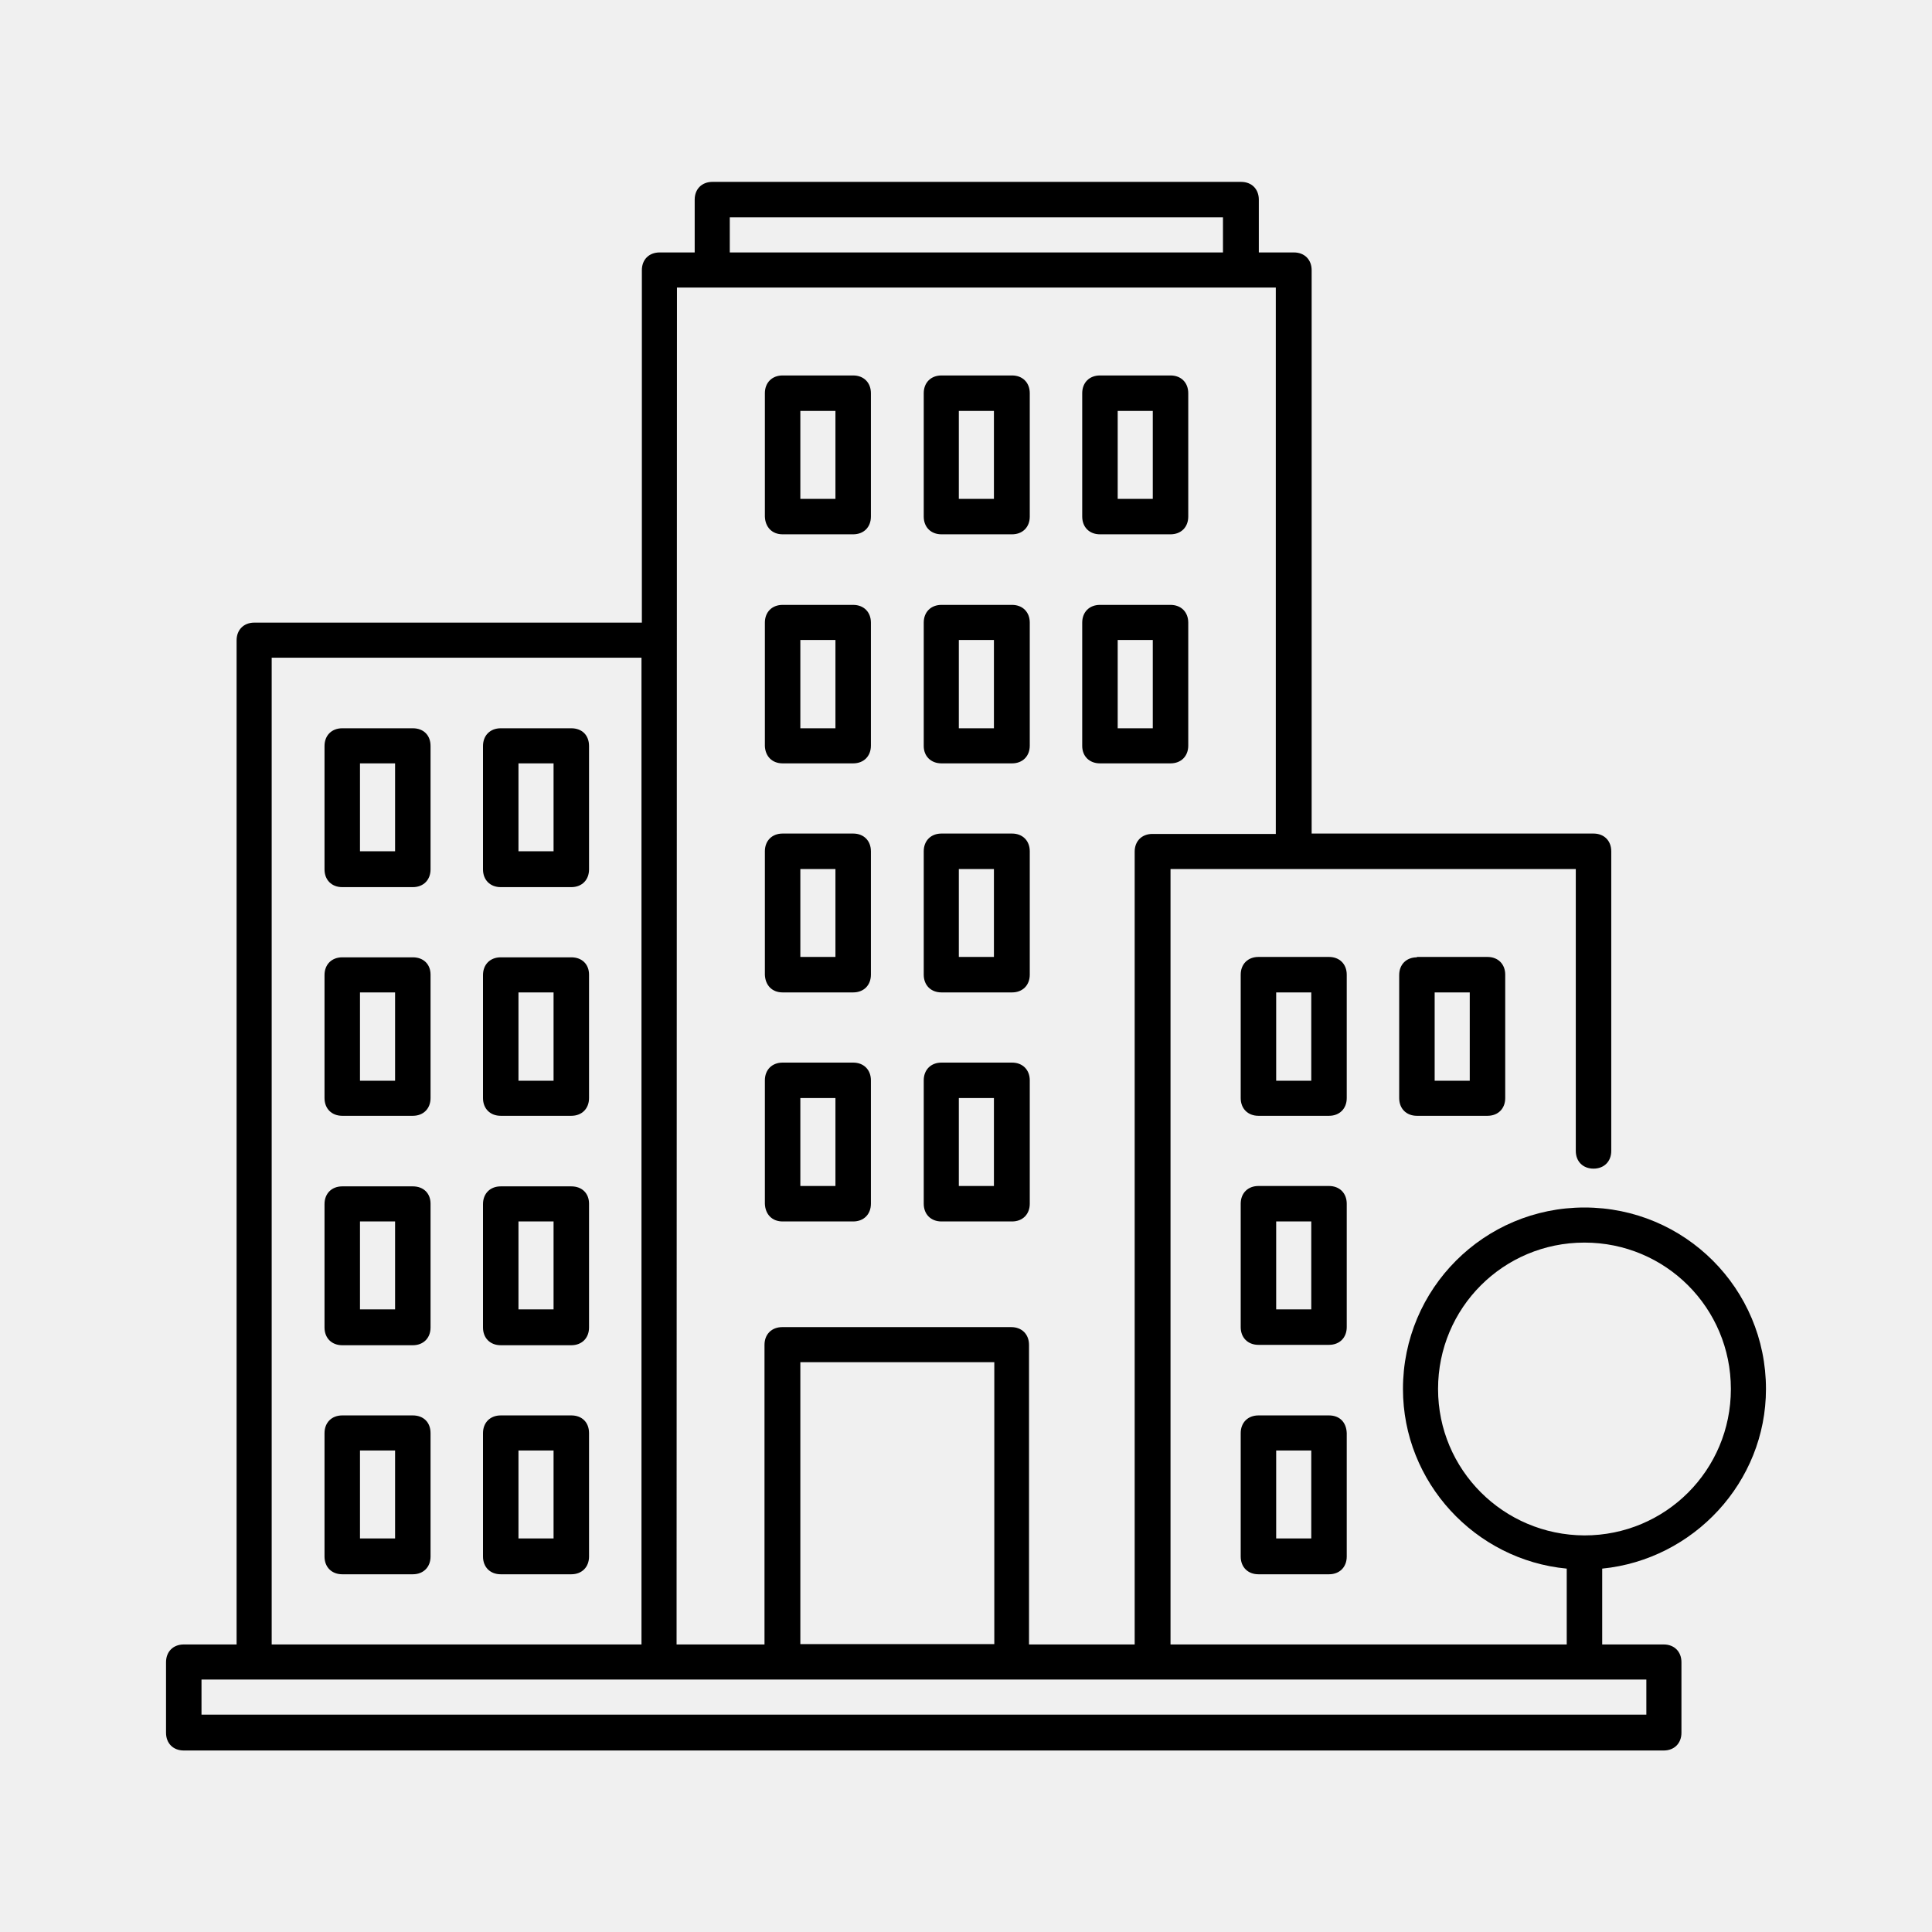
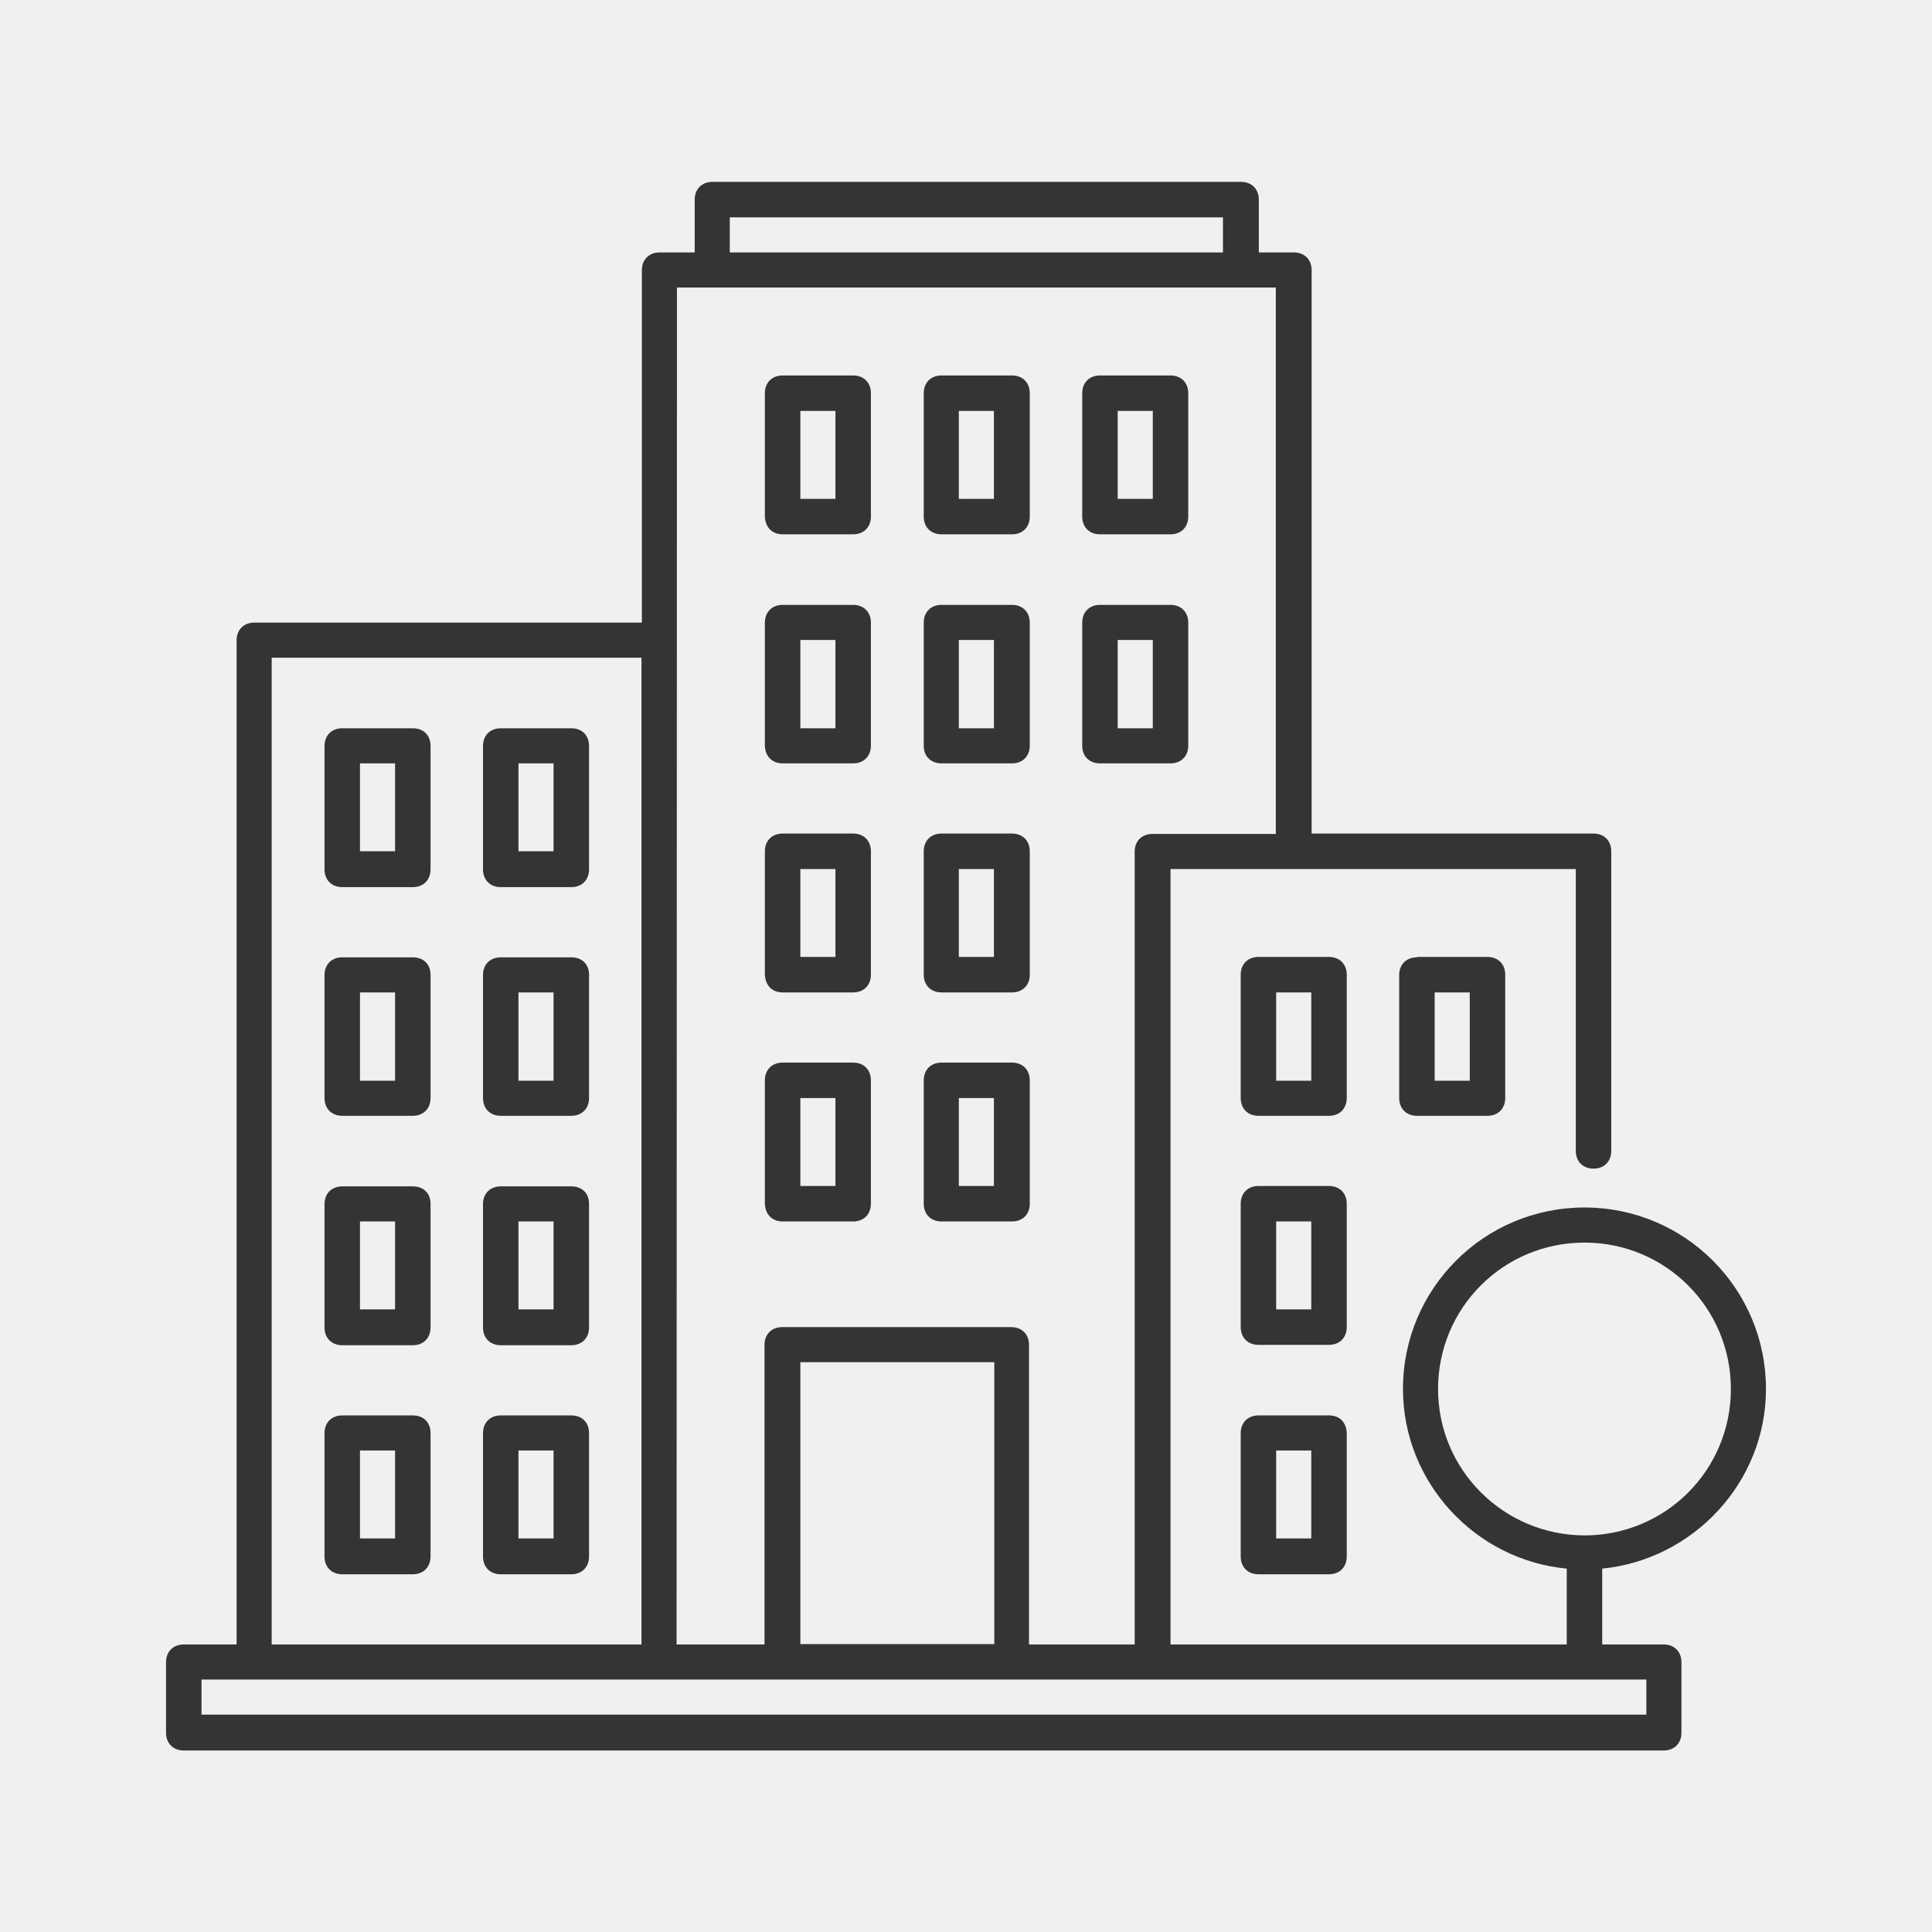
<svg xmlns="http://www.w3.org/2000/svg" version="1.1" id="Capa_1" x="0px" y="0px" viewBox="0 0 512 512" style="enable-background:new 0 0 512 512;" xml:space="preserve">
  <style type="text/css">
- 	.st0{fill:#00BFB2;}
- 	.st1{fill:none;}
- 	.st2{fill:#FFFFFF;}
- 	.st3{fill-rule:evenodd;clip-rule:evenodd;fill:#00BFB2;}
- 	.st4{stroke:#30363B;stroke-width:0.183;}
- 	.st5{fill-rule:evenodd;clip-rule:evenodd;}
- 	.st6{fill:url(#SVGID_1_);}
- 	.st7{fill:#FBFBFB;}
+ 	.svg_base{fill:#343434;}
+ 	.svg_accent{fill:#00BFB2;}
</style>
  <g>
-     <path d="M207.4,202.3h18.7c2.8,0,4.7-1.9,4.7-4.7V165c0-2.8-1.9-4.7-4.7-4.7h-18.7c-2.8,0-4.7,1.9-4.7,4.7v32.7   C202.8,200.4,204.6,202.3,207.4,202.3z M212.1,169.6h9.3V193h-9.3V169.6z" />
-     <path d="M249.5,202.3h18.7c2.8,0,4.7-1.9,4.7-4.7V165c0-2.8-1.9-4.7-4.7-4.7h-18.7c-2.8,0-4.7,1.9-4.7,4.7v32.7   C244.8,200.4,246.7,202.3,249.5,202.3z M254.1,169.6h9.3V193h-9.3V169.6z" />
-     <path d="M356.9,258.3c0-2.8-1.9-4.7-4.7-4.7h-18.7c-2.8,0-4.7,1.9-4.7,4.7V291c0,2.8,1.9,4.7,4.7,4.7h18.7c2.8,0,4.7-1.9,4.7-4.7   V258.3z M347.5,286.4h-9.3V263h9.3V286.4z" />
-     <path d="M375.5,253.7c-2.8,0-4.7,1.9-4.7,4.7V291c0,2.8,1.9,4.7,4.7,4.7h18.7c2.8,0,4.7-1.9,4.7-4.7v-32.7c0-2.8-1.9-4.7-4.7-4.7   H375.5z M389.5,286.4h-9.3V263h9.3V286.4z" />
-     <path d="M356.9,319c0-2.8-1.9-4.7-4.7-4.7h-18.7c-2.8,0-4.7,1.9-4.7,4.7v32.7c0,2.8,1.9,4.7,4.7,4.7h18.7c2.8,0,4.7-1.9,4.7-4.7   V319z M347.5,347h-9.3v-23.3h9.3V347z" />
-     <path d="M352.2,375.1h-18.7c-2.8,0-4.7,1.9-4.7,4.7v32.7c0,2.8,1.9,4.7,4.7,4.7h18.7c2.8,0,4.7-1.9,4.7-4.7v-32.7   C356.8,376.9,355,375.1,352.2,375.1z M347.5,407.7h-9.3v-23.3h9.3V407.7z" />
-     <path d="M109.4,193H90.7c-2.8,0-4.7,1.9-4.7,4.7v32.7c0,2.8,1.9,4.7,4.7,4.7h18.7c2.8,0,4.7-1.9,4.7-4.7v-32.7   C114.1,194.8,112.2,193,109.4,193z M104.7,225.6h-9.3v-23.3h9.3V225.6z" />
-     <path d="M151.4,193h-18.7c-2.8,0-4.7,1.9-4.7,4.7v32.7c0,2.8,1.9,4.7,4.7,4.7h18.7c2.8,0,4.7-1.9,4.7-4.7v-32.7   C156.1,194.8,154.2,193,151.4,193z M146.7,225.6h-9.3v-23.3h9.3V225.6z" />
-     <path d="M109.4,253.7H90.7c-2.8,0-4.7,1.9-4.7,4.7V291c0,2.8,1.9,4.7,4.7,4.7h18.7c2.8,0,4.7-1.9,4.7-4.7v-32.7   C114.1,255.5,112.2,253.7,109.4,253.7z M104.7,286.4h-9.3V263h9.3V286.4z" />
-     <path d="M151.4,253.7h-18.7c-2.8,0-4.7,1.9-4.7,4.7V291c0,2.8,1.9,4.7,4.7,4.7h18.7c2.8,0,4.7-1.9,4.7-4.7v-32.7   C156.1,255.5,154.2,253.7,151.4,253.7z M146.7,286.4h-9.3V263h9.3V286.4z" />
-     <path d="M109.4,314.4H90.7c-2.8,0-4.7,1.9-4.7,4.7v32.7c0,2.8,1.9,4.7,4.7,4.7h18.7c2.8,0,4.7-1.9,4.7-4.7V319   C114.1,316.2,112.2,314.4,109.4,314.4z M104.7,347h-9.3v-23.3h9.3V347z" />
-     <path d="M151.4,314.4h-18.7c-2.8,0-4.7,1.9-4.7,4.7v32.7c0,2.8,1.9,4.7,4.7,4.7h18.7c2.8,0,4.7-1.9,4.7-4.7V319   C156.1,316.2,154.2,314.4,151.4,314.4z M146.7,347h-9.3v-23.3h9.3V347z" />
-     <path d="M109.4,375.1H90.7c-2.8,0-4.7,1.9-4.7,4.7v32.7c0,2.8,1.9,4.7,4.7,4.7h18.7c2.8,0,4.7-1.9,4.7-4.7v-32.7   C114.1,376.9,112.2,375.1,109.4,375.1z M104.7,407.7h-9.3v-23.3h9.3V407.7z" />
-     <path d="M151.4,375.1h-18.7c-2.8,0-4.7,1.9-4.7,4.7v32.7c0,2.8,1.9,4.7,4.7,4.7h18.7c2.8,0,4.7-1.9,4.7-4.7v-32.7   C156.1,376.9,154.2,375.1,151.4,375.1z M146.7,407.7h-9.3v-23.3h9.3V407.7z" />
-     <path d="M207.4,263h18.7c2.8,0,4.7-1.9,4.7-4.7v-32.7c0-2.8-1.9-4.7-4.7-4.7h-18.7c-2.8,0-4.7,1.9-4.7,4.7v32.7   C202.8,261.1,204.6,263,207.4,263z M212.1,230.3h9.3v23.3h-9.3V230.3z" />
-     <path d="M249.5,263h18.7c2.8,0,4.7-1.9,4.7-4.7v-32.7c0-2.8-1.9-4.7-4.7-4.7h-18.7c-2.8,0-4.7,1.9-4.7,4.7v32.7   C244.8,261.1,246.7,263,249.5,263z M254.1,230.3h9.3v23.3h-9.3V230.3z" />
-     <path d="M207.4,323.7h18.7c2.8,0,4.7-1.9,4.7-4.7v-32.7c0-2.8-1.9-4.7-4.7-4.7h-18.7c-2.8,0-4.7,1.9-4.7,4.7V319   C202.8,321.8,204.6,323.7,207.4,323.7z M212.1,291h9.3v23.3h-9.3V291z" />
-     <path d="M249.5,323.7h18.7c2.8,0,4.7-1.9,4.7-4.7v-32.7c0-2.8-1.9-4.7-4.7-4.7h-18.7c-2.8,0-4.7,1.9-4.7,4.7V319   C244.8,321.8,246.7,323.7,249.5,323.7z M254.1,291h9.3v23.3h-9.3V291z" />
-     <path d="M291.5,202.3h18.7c2.8,0,4.7-1.9,4.7-4.7V165c0-2.8-1.9-4.7-4.7-4.7h-18.7c-2.8,0-4.7,1.9-4.7,4.7v32.7   C286.8,200.4,288.7,202.3,291.5,202.3z M296.2,169.6h9.3V193h-9.3V169.6z" />
-     <path d="M207.4,141.6h18.7c2.8,0,4.7-1.9,4.7-4.7v-32.7c0-2.8-1.9-4.7-4.7-4.7h-18.7c-2.8,0-4.7,1.9-4.7,4.7v32.7   C202.8,139.7,204.6,141.6,207.4,141.6z M212.1,108.9h9.3v23.3h-9.3V108.9z" />
-     <path d="M249.5,141.6h18.7c2.8,0,4.7-1.9,4.7-4.7v-32.7c0-2.8-1.9-4.7-4.7-4.7h-18.7c-2.8,0-4.7,1.9-4.7,4.7v32.7   C244.8,139.7,246.7,141.6,249.5,141.6z M254.1,108.9h9.3v23.3h-9.3V108.9z" />
-     <path d="M291.5,141.6h18.7c2.8,0,4.7-1.9,4.7-4.7v-32.7c0-2.8-1.9-4.7-4.7-4.7h-18.7c-2.8,0-4.7,1.9-4.7,4.7v32.7   C286.8,139.7,288.7,141.6,291.5,141.6z M296.2,108.9h9.3v23.3h-9.3V108.9z" />
-     <path d="M468,368.1c0-26.6-21.5-48.1-48.1-48.1c-26.6,0-48.1,21.5-48.1,48.1c0,24.7,19.1,45.3,43.4,47.6v20.1H310.2V230.3h107.4   V305c0,2.8,1.9,4.7,4.7,4.7c2.8,0,4.7-1.9,4.7-4.7l0-79.4c0-2.8-1.9-4.7-4.7-4.7h-74.7V71.6c0-2.8-1.9-4.7-4.7-4.7h-9.3v-14   c0-2.8-1.9-4.7-4.7-4.7l-140.1,0c-2.8,0-4.7,1.9-4.7,4.7v14h-9.3c-2.8,0-4.7,1.9-4.7,4.7V165l-102.7,0c-2.8,0-4.7,1.9-4.7,4.7   v266.1h-14c-2.8,0-4.7,1.9-4.7,4.7v18.7c0,2.8,1.9,4.7,4.7,4.7h392.2c2.8,0,4.7-1.9,4.7-4.7v-18.7c0-2.8-1.9-4.7-4.7-4.7h-16.3   v-20.1C448.8,413.3,468,392.8,468,368.1L468,368.1z M381.1,368.1c0-21.5,17.3-38.8,38.8-38.8c21.5,0,38.8,17.3,38.8,38.8   c0,21.5-17.3,38.8-38.8,38.8C398.4,406.8,381.1,389.5,381.1,368.1z M193.4,57.6h130.7v9.3H193.4V57.6z M179.4,76.2h158.7V221h-32.7   c-2.8,0-4.7,1.9-4.7,4.7v210.1h-28l0-79.4c0-2.8-1.9-4.7-4.7-4.7l-60.7,0c-2.8,0-4.7,1.9-4.7,4.7v79.4h-23.3L179.4,76.2z    M263.5,435.7h-51.4V361h51.4L263.5,435.7z M72,174.3h98v261.5H72V174.3z M436.2,454.4H53.4v-9.3h382.9V454.4z" />
+     <path class="svg_base" d="M207.4,202.3h18.7c2.8,0,4.7-1.9,4.7-4.7V165c0-2.8-1.9-4.7-4.7-4.7h-18.7c-2.8,0-4.7,1.9-4.7,4.7v32.7   C202.8,200.4,204.6,202.3,207.4,202.3z M212.1,169.6h9.3V193h-9.3V169.6z" />
+     <path class="svg_base" d="M249.5,202.3h18.7c2.8,0,4.7-1.9,4.7-4.7V165c0-2.8-1.9-4.7-4.7-4.7h-18.7c-2.8,0-4.7,1.9-4.7,4.7v32.7   C244.8,200.4,246.7,202.3,249.5,202.3z M254.1,169.6h9.3V193h-9.3V169.6z" />
+     <path class="svg_base" d="M356.9,258.3c0-2.8-1.9-4.7-4.7-4.7h-18.7c-2.8,0-4.7,1.9-4.7,4.7V291c0,2.8,1.9,4.7,4.7,4.7h18.7c2.8,0,4.7-1.9,4.7-4.7   V258.3z M347.5,286.4h-9.3V263h9.3V286.4z" />
+     <path class="svg_base" d="M375.5,253.7c-2.8,0-4.7,1.9-4.7,4.7V291c0,2.8,1.9,4.7,4.7,4.7h18.7c2.8,0,4.7-1.9,4.7-4.7v-32.7c0-2.8-1.9-4.7-4.7-4.7   H375.5z M389.5,286.4h-9.3V263h9.3V286.4z" />
+     <path class="svg_base" d="M356.9,319c0-2.8-1.9-4.7-4.7-4.7h-18.7c-2.8,0-4.7,1.9-4.7,4.7v32.7c0,2.8,1.9,4.7,4.7,4.7h18.7c2.8,0,4.7-1.9,4.7-4.7   V319z M347.5,347h-9.3v-23.3h9.3V347z" />
+     <path class="svg_base" d="M352.2,375.1h-18.7c-2.8,0-4.7,1.9-4.7,4.7v32.7c0,2.8,1.9,4.7,4.7,4.7h18.7c2.8,0,4.7-1.9,4.7-4.7v-32.7   C356.8,376.9,355,375.1,352.2,375.1z M347.5,407.7h-9.3v-23.3h9.3V407.7z" />
+     <path class="svg_base" d="M109.4,193H90.7c-2.8,0-4.7,1.9-4.7,4.7v32.7c0,2.8,1.9,4.7,4.7,4.7h18.7c2.8,0,4.7-1.9,4.7-4.7v-32.7   C114.1,194.8,112.2,193,109.4,193z M104.7,225.6h-9.3v-23.3h9.3V225.6z" />
+     <path class="svg_base" d="M151.4,193h-18.7c-2.8,0-4.7,1.9-4.7,4.7v32.7c0,2.8,1.9,4.7,4.7,4.7h18.7c2.8,0,4.7-1.9,4.7-4.7v-32.7   C156.1,194.8,154.2,193,151.4,193z M146.7,225.6h-9.3v-23.3h9.3V225.6z" />
+     <path class="svg_base" d="M109.4,253.7H90.7c-2.8,0-4.7,1.9-4.7,4.7V291c0,2.8,1.9,4.7,4.7,4.7h18.7c2.8,0,4.7-1.9,4.7-4.7v-32.7   C114.1,255.5,112.2,253.7,109.4,253.7z M104.7,286.4h-9.3V263h9.3V286.4z" />
+     <path class="svg_base" d="M151.4,253.7h-18.7c-2.8,0-4.7,1.9-4.7,4.7V291c0,2.8,1.9,4.7,4.7,4.7h18.7c2.8,0,4.7-1.9,4.7-4.7v-32.7   C156.1,255.5,154.2,253.7,151.4,253.7z M146.7,286.4h-9.3V263h9.3V286.4z" />
+     <path class="svg_base" d="M109.4,314.4H90.7c-2.8,0-4.7,1.9-4.7,4.7v32.7c0,2.8,1.9,4.7,4.7,4.7h18.7c2.8,0,4.7-1.9,4.7-4.7V319   C114.1,316.2,112.2,314.4,109.4,314.4z M104.7,347h-9.3v-23.3h9.3V347z" />
+     <path class="svg_base" d="M151.4,314.4h-18.7c-2.8,0-4.7,1.9-4.7,4.7v32.7c0,2.8,1.9,4.7,4.7,4.7h18.7c2.8,0,4.7-1.9,4.7-4.7V319   C156.1,316.2,154.2,314.4,151.4,314.4z M146.7,347h-9.3v-23.3h9.3V347z" />
+     <path class="svg_base" d="M109.4,375.1H90.7c-2.8,0-4.7,1.9-4.7,4.7v32.7c0,2.8,1.9,4.7,4.7,4.7h18.7c2.8,0,4.7-1.9,4.7-4.7v-32.7   C114.1,376.9,112.2,375.1,109.4,375.1z M104.7,407.7h-9.3v-23.3h9.3V407.7z" />
+     <path class="svg_base" d="M151.4,375.1h-18.7c-2.8,0-4.7,1.9-4.7,4.7v32.7c0,2.8,1.9,4.7,4.7,4.7h18.7c2.8,0,4.7-1.9,4.7-4.7v-32.7   C156.1,376.9,154.2,375.1,151.4,375.1z M146.7,407.7h-9.3v-23.3h9.3V407.7z" />
+     <path class="svg_base" d="M207.4,263h18.7c2.8,0,4.7-1.9,4.7-4.7v-32.7c0-2.8-1.9-4.7-4.7-4.7h-18.7c-2.8,0-4.7,1.9-4.7,4.7v32.7   C202.8,261.1,204.6,263,207.4,263z M212.1,230.3h9.3v23.3h-9.3V230.3z" />
+     <path class="svg_base" d="M249.5,263h18.7c2.8,0,4.7-1.9,4.7-4.7v-32.7c0-2.8-1.9-4.7-4.7-4.7h-18.7c-2.8,0-4.7,1.9-4.7,4.7v32.7   C244.8,261.1,246.7,263,249.5,263z M254.1,230.3h9.3v23.3h-9.3V230.3z" />
+     <path class="svg_base" d="M207.4,323.7h18.7c2.8,0,4.7-1.9,4.7-4.7v-32.7c0-2.8-1.9-4.7-4.7-4.7h-18.7c-2.8,0-4.7,1.9-4.7,4.7V319   C202.8,321.8,204.6,323.7,207.4,323.7z M212.1,291h9.3v23.3h-9.3V291z" />
+     <path class="svg_base" d="M249.5,323.7h18.7c2.8,0,4.7-1.9,4.7-4.7v-32.7c0-2.8-1.9-4.7-4.7-4.7h-18.7c-2.8,0-4.7,1.9-4.7,4.7V319   C244.8,321.8,246.7,323.7,249.5,323.7z M254.1,291h9.3v23.3h-9.3V291z" />
+     <path class="svg_base" d="M291.5,202.3h18.7c2.8,0,4.7-1.9,4.7-4.7V165c0-2.8-1.9-4.7-4.7-4.7h-18.7c-2.8,0-4.7,1.9-4.7,4.7v32.7   C286.8,200.4,288.7,202.3,291.5,202.3z M296.2,169.6h9.3V193h-9.3V169.6z" />
+     <path class="svg_base" d="M207.4,141.6h18.7c2.8,0,4.7-1.9,4.7-4.7v-32.7c0-2.8-1.9-4.7-4.7-4.7h-18.7c-2.8,0-4.7,1.9-4.7,4.7v32.7   C202.8,139.7,204.6,141.6,207.4,141.6z M212.1,108.9h9.3v23.3h-9.3V108.9z" />
+     <path class="svg_base" d="M249.5,141.6h18.7c2.8,0,4.7-1.9,4.7-4.7v-32.7c0-2.8-1.9-4.7-4.7-4.7h-18.7c-2.8,0-4.7,1.9-4.7,4.7v32.7   C244.8,139.7,246.7,141.6,249.5,141.6z M254.1,108.9h9.3v23.3h-9.3V108.9z" />
+     <path class="svg_base" d="M291.5,141.6h18.7c2.8,0,4.7-1.9,4.7-4.7v-32.7c0-2.8-1.9-4.7-4.7-4.7h-18.7c-2.8,0-4.7,1.9-4.7,4.7v32.7   C286.8,139.7,288.7,141.6,291.5,141.6z M296.2,108.9h9.3v23.3h-9.3V108.9z" />
+     <path class="svg_base" d="M468,368.1c0-26.6-21.5-48.1-48.1-48.1c-26.6,0-48.1,21.5-48.1,48.1c0,24.7,19.1,45.3,43.4,47.6v20.1H310.2V230.3h107.4   V305c0,2.8,1.9,4.7,4.7,4.7c2.8,0,4.7-1.9,4.7-4.7l0-79.4c0-2.8-1.9-4.7-4.7-4.7h-74.7V71.6c0-2.8-1.9-4.7-4.7-4.7h-9.3v-14   c0-2.8-1.9-4.7-4.7-4.7l-140.1,0c-2.8,0-4.7,1.9-4.7,4.7v14h-9.3c-2.8,0-4.7,1.9-4.7,4.7V165l-102.7,0c-2.8,0-4.7,1.9-4.7,4.7   v266.1h-14c-2.8,0-4.7,1.9-4.7,4.7v18.7c0,2.8,1.9,4.7,4.7,4.7h392.2c2.8,0,4.7-1.9,4.7-4.7v-18.7c0-2.8-1.9-4.7-4.7-4.7h-16.3   v-20.1C448.8,413.3,468,392.8,468,368.1L468,368.1z M381.1,368.1c0-21.5,17.3-38.8,38.8-38.8c21.5,0,38.8,17.3,38.8,38.8   c0,21.5-17.3,38.8-38.8,38.8C398.4,406.8,381.1,389.5,381.1,368.1z M193.4,57.6h130.7v9.3H193.4V57.6z M179.4,76.2h158.7V221h-32.7   c-2.8,0-4.7,1.9-4.7,4.7v210.1h-28l0-79.4c0-2.8-1.9-4.7-4.7-4.7l-60.7,0c-2.8,0-4.7,1.9-4.7,4.7v79.4h-23.3L179.4,76.2z    M263.5,435.7h-51.4V361h51.4L263.5,435.7z M72,174.3h98v261.5H72V174.3z M436.2,454.4H53.4v-9.3h382.9V454.4z" />
  </g>
</svg>
